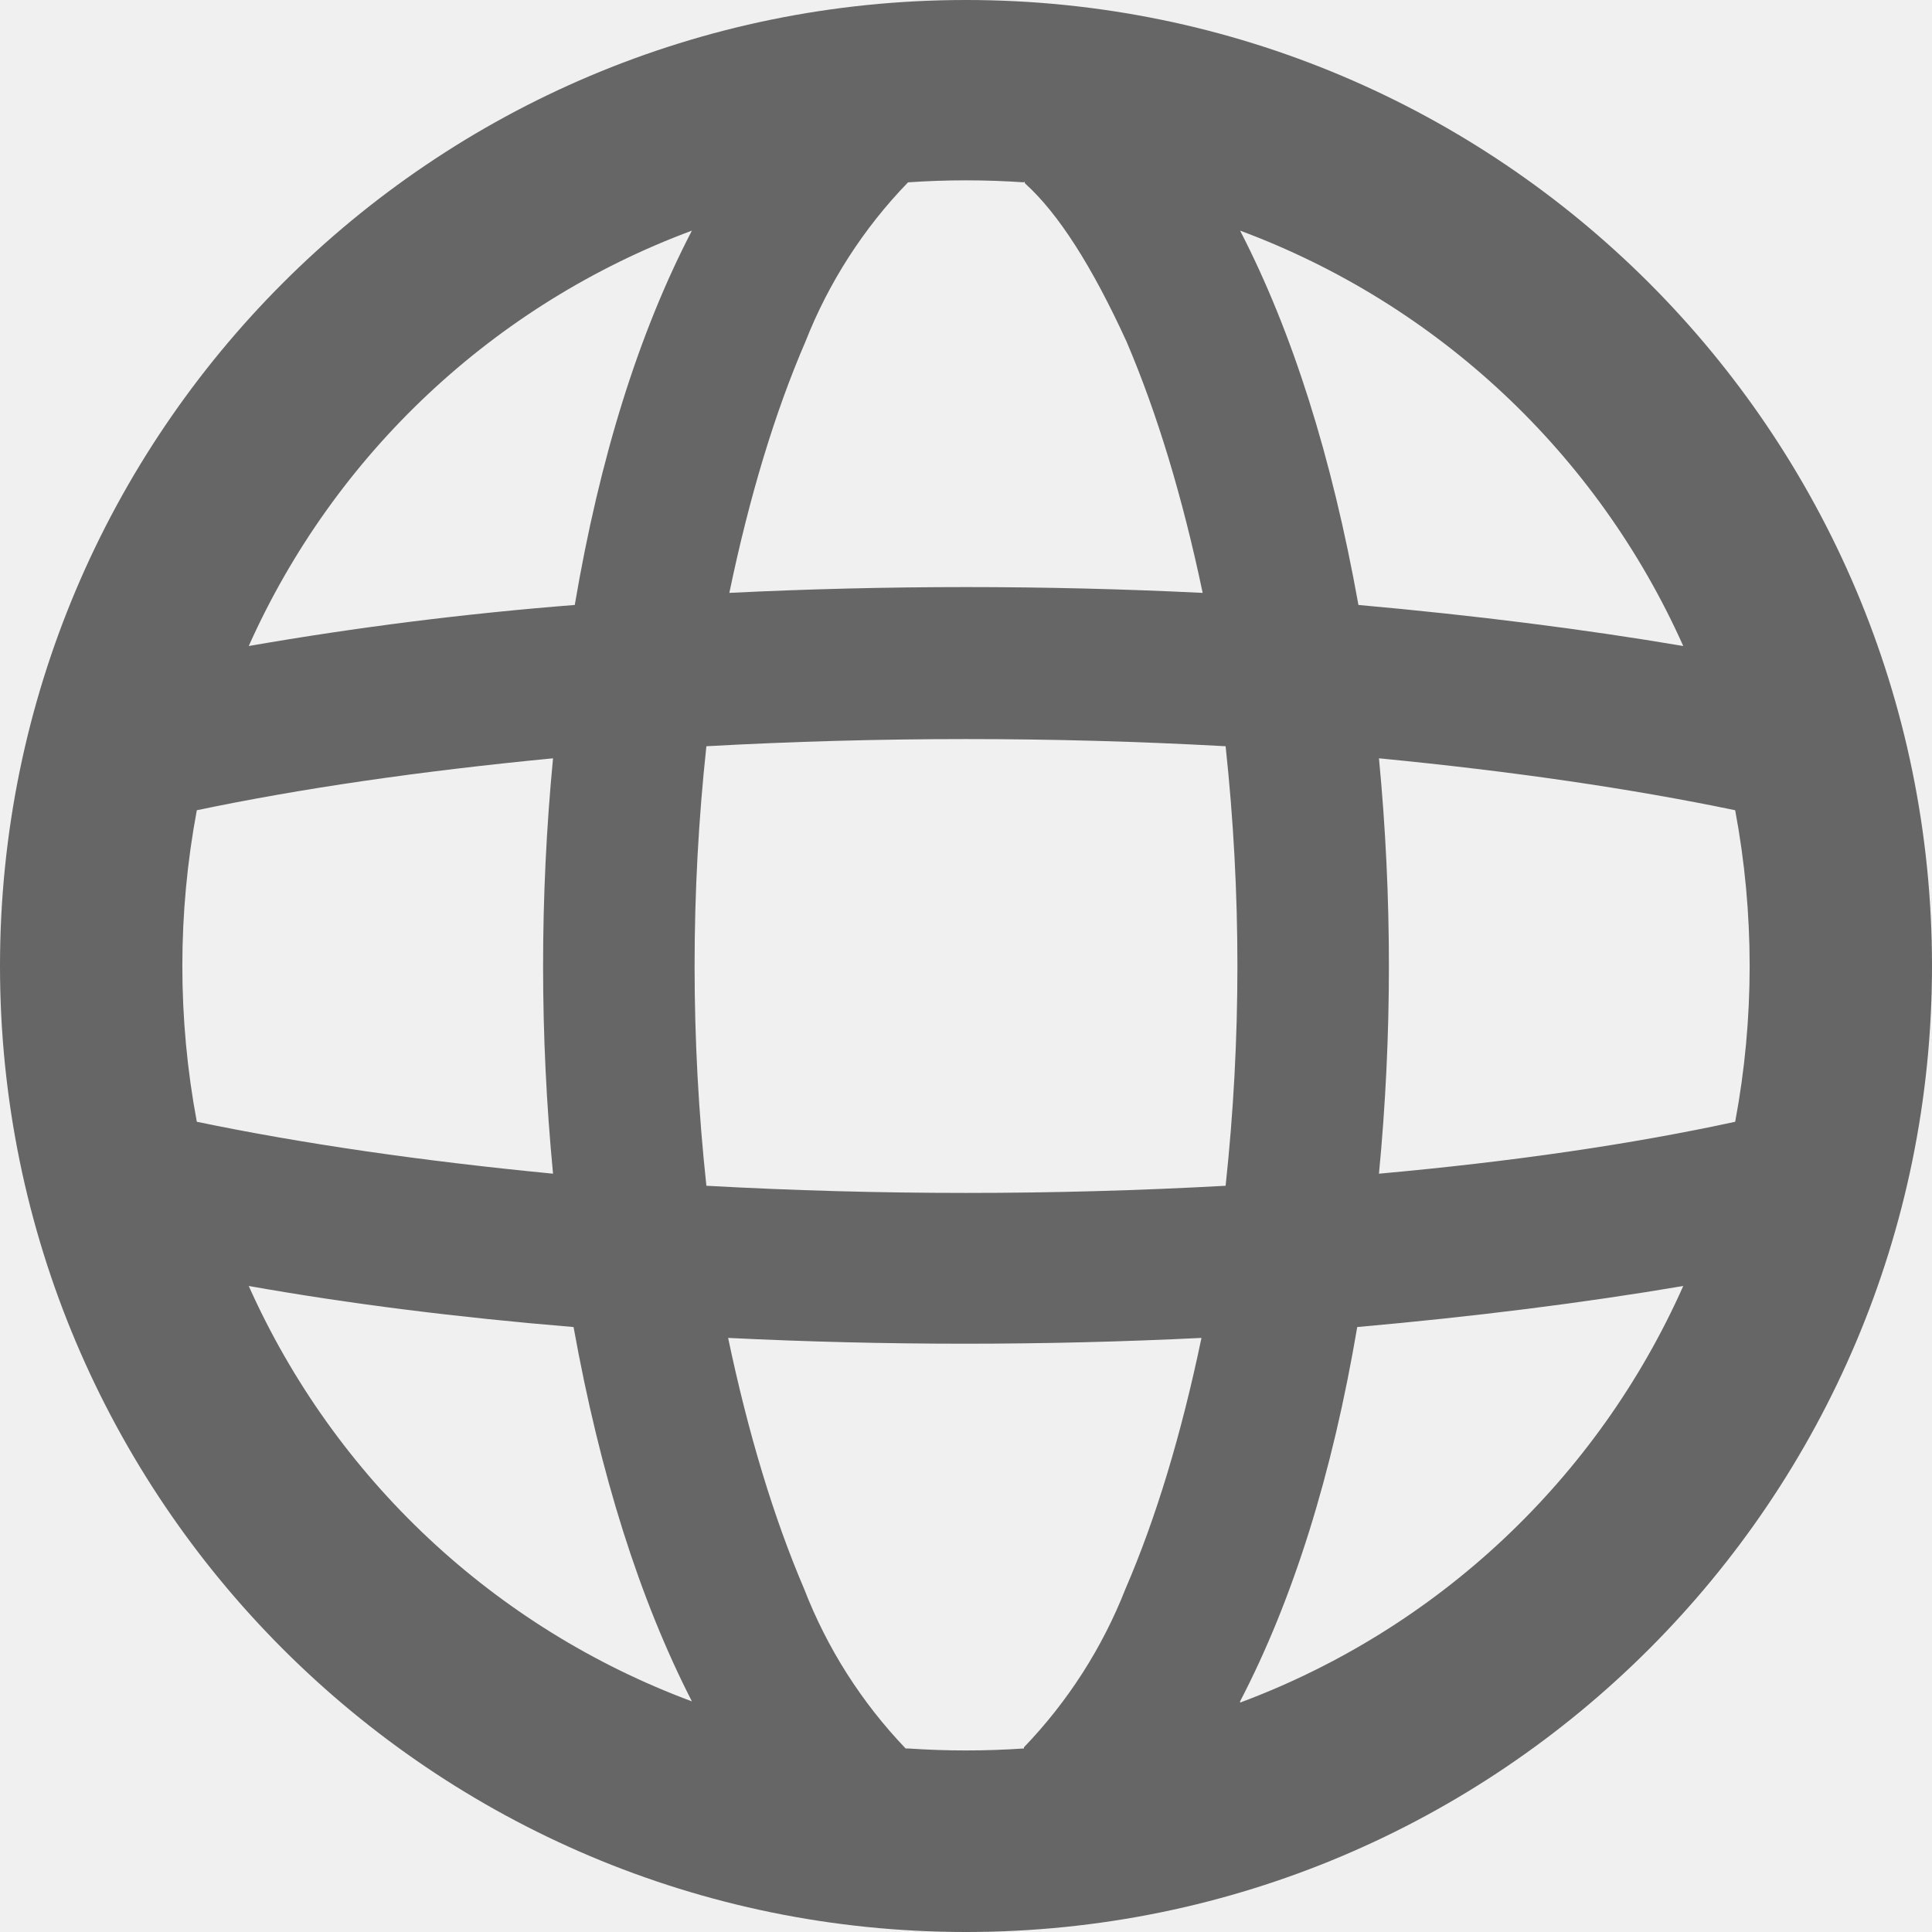
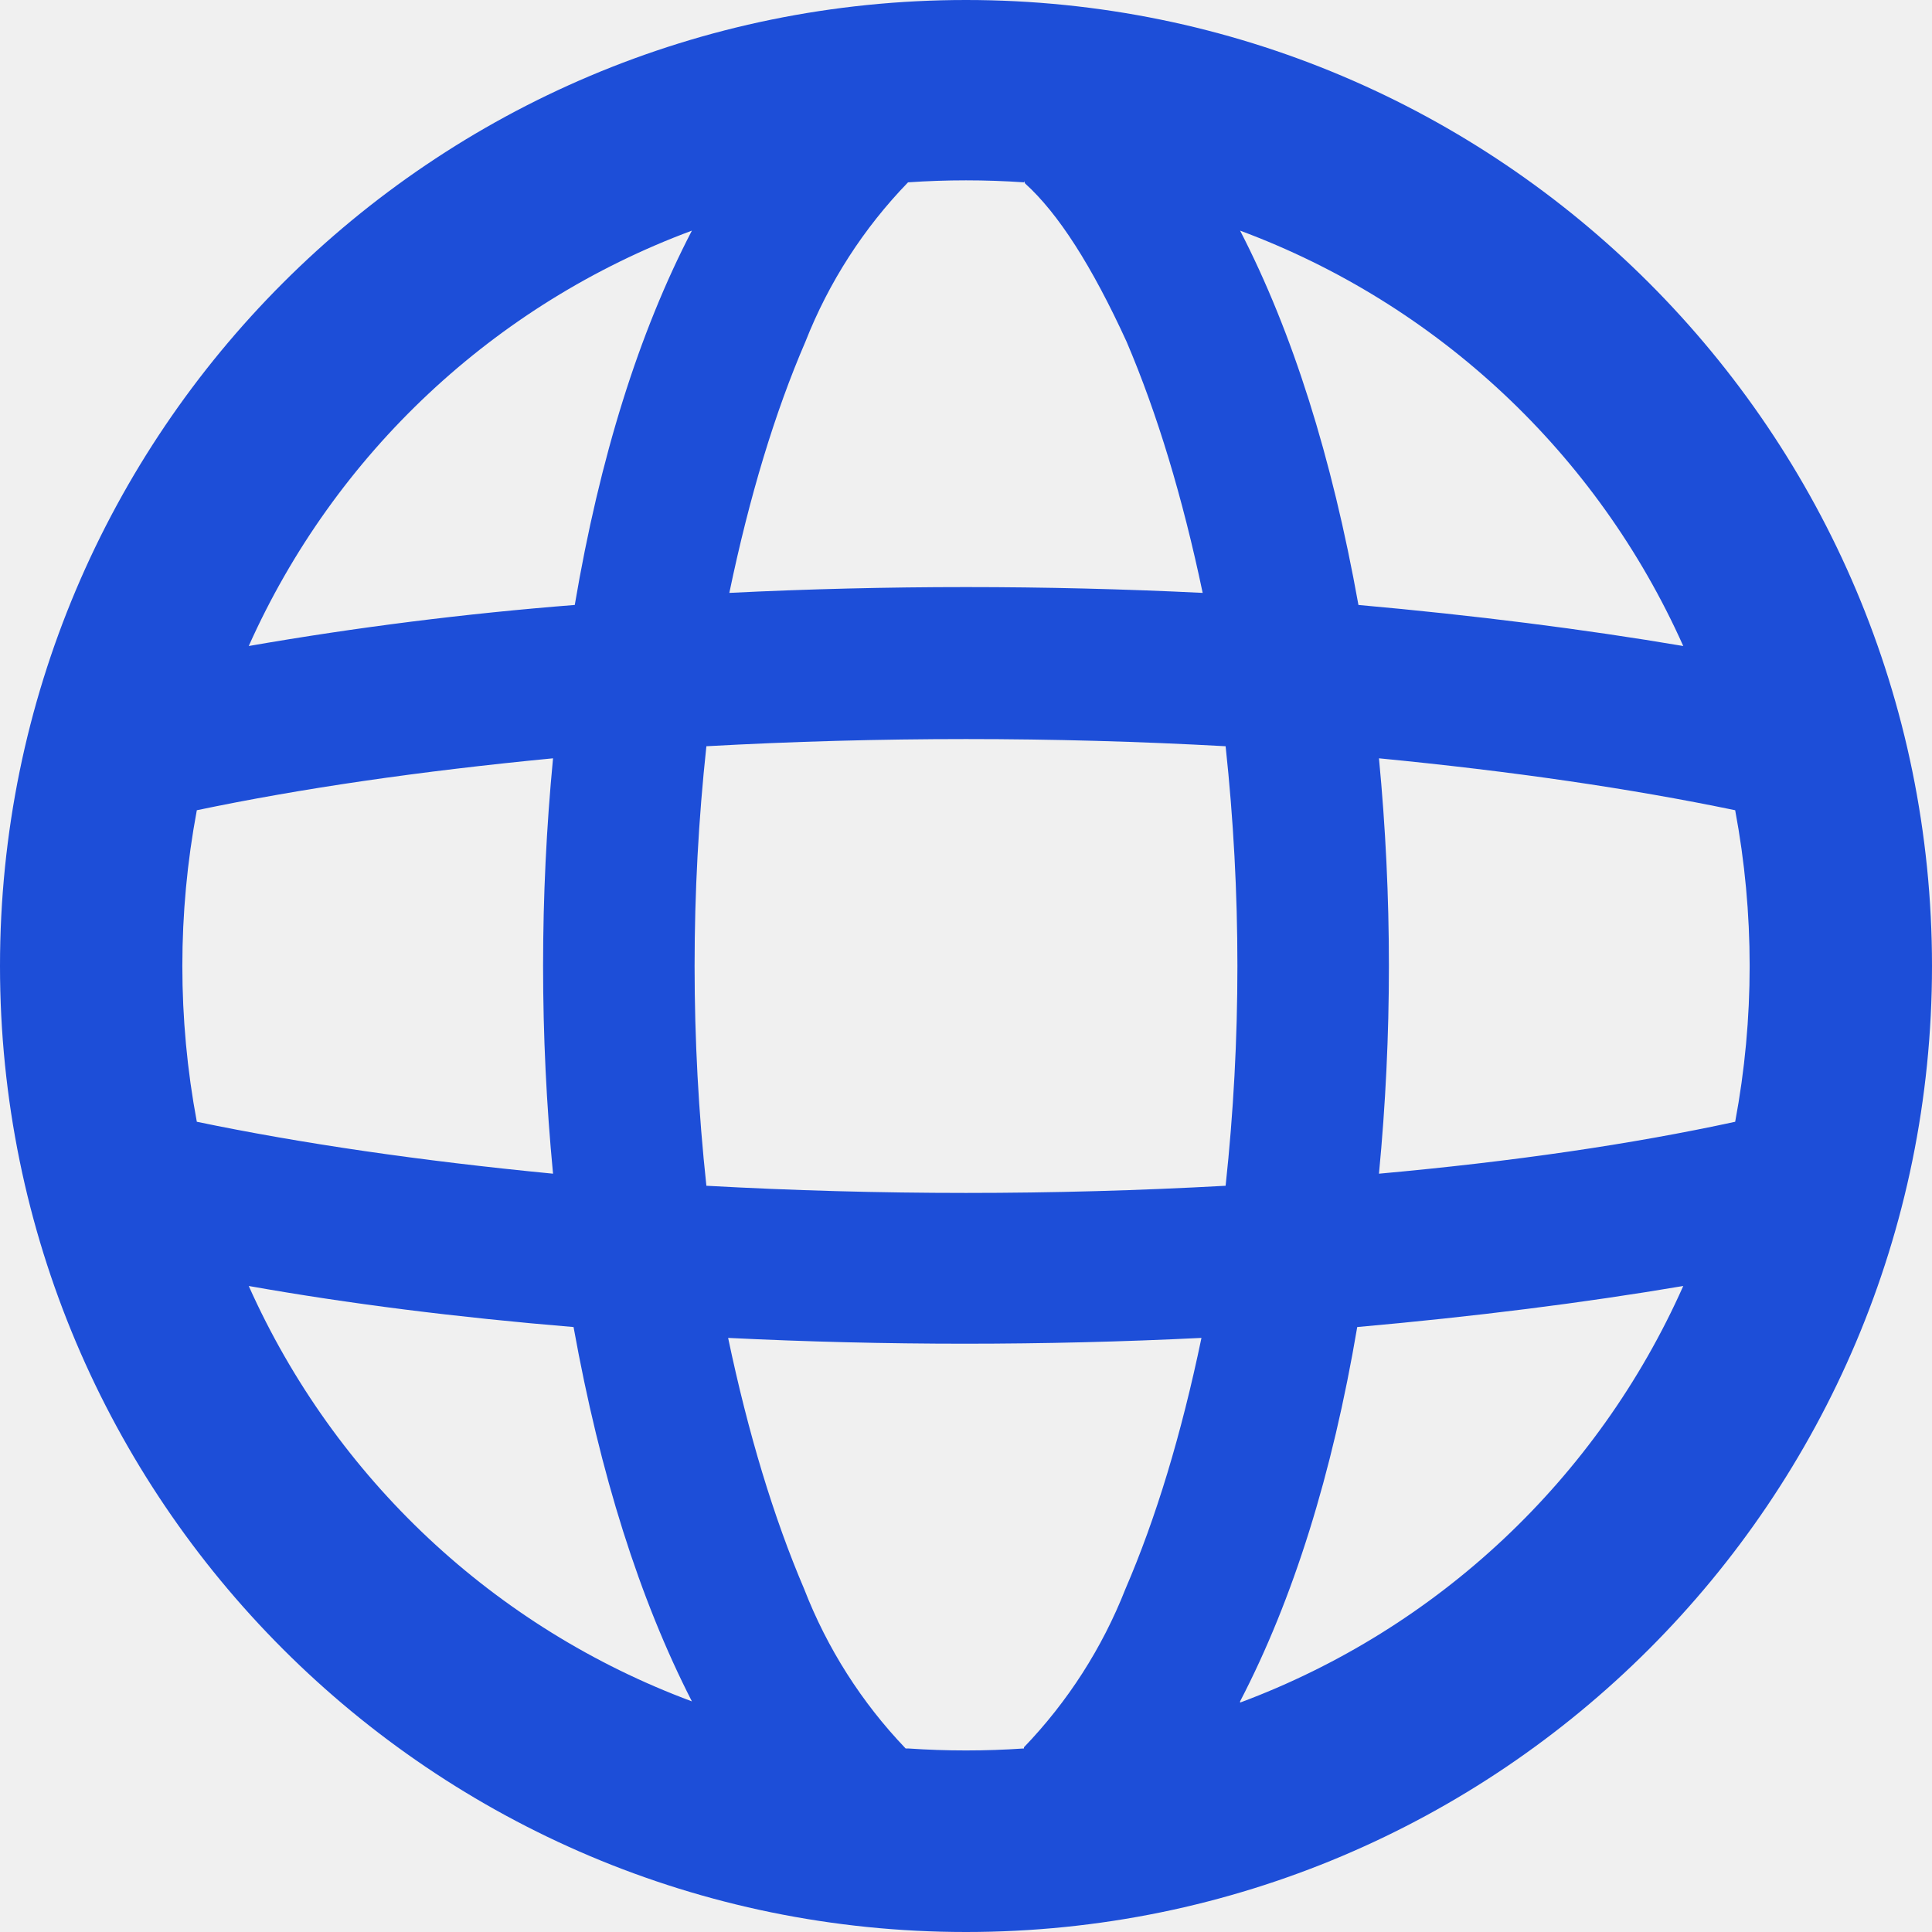
<svg xmlns="http://www.w3.org/2000/svg" fill="none" viewBox="0 0 16 16">
  <g clip-path="url(#a)">
-     <path fill-rule="evenodd" clip-rule="evenodd" d="M10.27 14.1a6.5 6.5 0 0 0 3.67-3.45q-1.24.21-2.7.34-.31 1.83-.97 3.1M8 16A8 8 0 1 0 8 0a8 8 0 0 0 0 16m.48-1.52a7 7 0 0 1-.96 0H7.5a4 4 0 0 1-.84-1.32q-.38-.89-.63-2.08a40 40 0 0 0 3.92 0q-.25 1.2-.63 2.08a4 4 0 0 1-.84 1.31zm2.94-4.76q1.66-.15 2.95-.43a7 7 0 0 0 0-2.58q-1.3-.27-2.95-.43a18 18 0 0 1 0 3.44m-1.27-3.54a17 17 0 0 1 0 3.64 39 39 0 0 1-4.3 0 17 17 0 0 1 0-3.64 39 39 0 0 1 4.3 0m1.1-1.17q1.45.13 2.69.34a6.5 6.5 0 0 0-3.67-3.44q.65 1.26.98 3.1M8.48 1.5l.01.02q.41.37.84 1.31.38.89.63 2.08a40 40 0 0 0-3.92 0q.25-1.2.63-2.08a4 4 0 0 1 .85-1.32 7 7 0 0 1 .96 0m-2.75.4a6.5 6.5 0 0 0-3.67 3.44 29 29 0 0 1 2.7-.34q.31-1.83.97-3.1M4.58 6.28q-1.66.16-2.95.43a7 7 0 0 0 0 2.58q1.3.27 2.95.43a18 18 0 0 1 0-3.44m.17 4.71q-1.45-.12-2.69-.34a6.5 6.5 0 0 0 3.67 3.44q-.65-1.27-.98-3.1" fill="#666" />
+     <path fill-rule="evenodd" clip-rule="evenodd" d="M10.27 14.1a6.5 6.5 0 0 0 3.67-3.45q-1.24.21-2.7.34-.31 1.83-.97 3.1M8 16A8 8 0 1 0 8 0a8 8 0 0 0 0 16m.48-1.52a7 7 0 0 1-.96 0H7.5a4 4 0 0 1-.84-1.32q-.38-.89-.63-2.08a40 40 0 0 0 3.92 0q-.25 1.2-.63 2.08a4 4 0 0 1-.84 1.31zm2.94-4.76q1.66-.15 2.95-.43a7 7 0 0 0 0-2.58q-1.3-.27-2.95-.43a18 18 0 0 1 0 3.44m-1.27-3.54a17 17 0 0 1 0 3.64 39 39 0 0 1-4.3 0 17 17 0 0 1 0-3.64 39 39 0 0 1 4.3 0m1.1-1.17q1.45.13 2.69.34a6.5 6.5 0 0 0-3.67-3.44q.65 1.26.98 3.1M8.48 1.5l.01.02q.41.37.84 1.31.38.89.63 2.08a40 40 0 0 0-3.92 0q.25-1.2.63-2.08a4 4 0 0 1 .85-1.32 7 7 0 0 1 .96 0m-2.75.4a6.5 6.5 0 0 0-3.67 3.44 29 29 0 0 1 2.7-.34q.31-1.83.97-3.1M4.58 6.28q-1.66.16-2.95.43a7 7 0 0 0 0 2.58q1.3.27 2.95.43a18 18 0 0 1 0-3.44m.17 4.71q-1.45-.12-2.69-.34a6.5 6.5 0 0 0 3.67 3.44q-.65-1.27-.98-3.1" fill="#1D4ED8" />
  </g>
  <defs>
    <clipPath id="a">
      <path fill="#fff" d="M0 0h16v16H0z" />
    </clipPath>
  </defs>
</svg>
